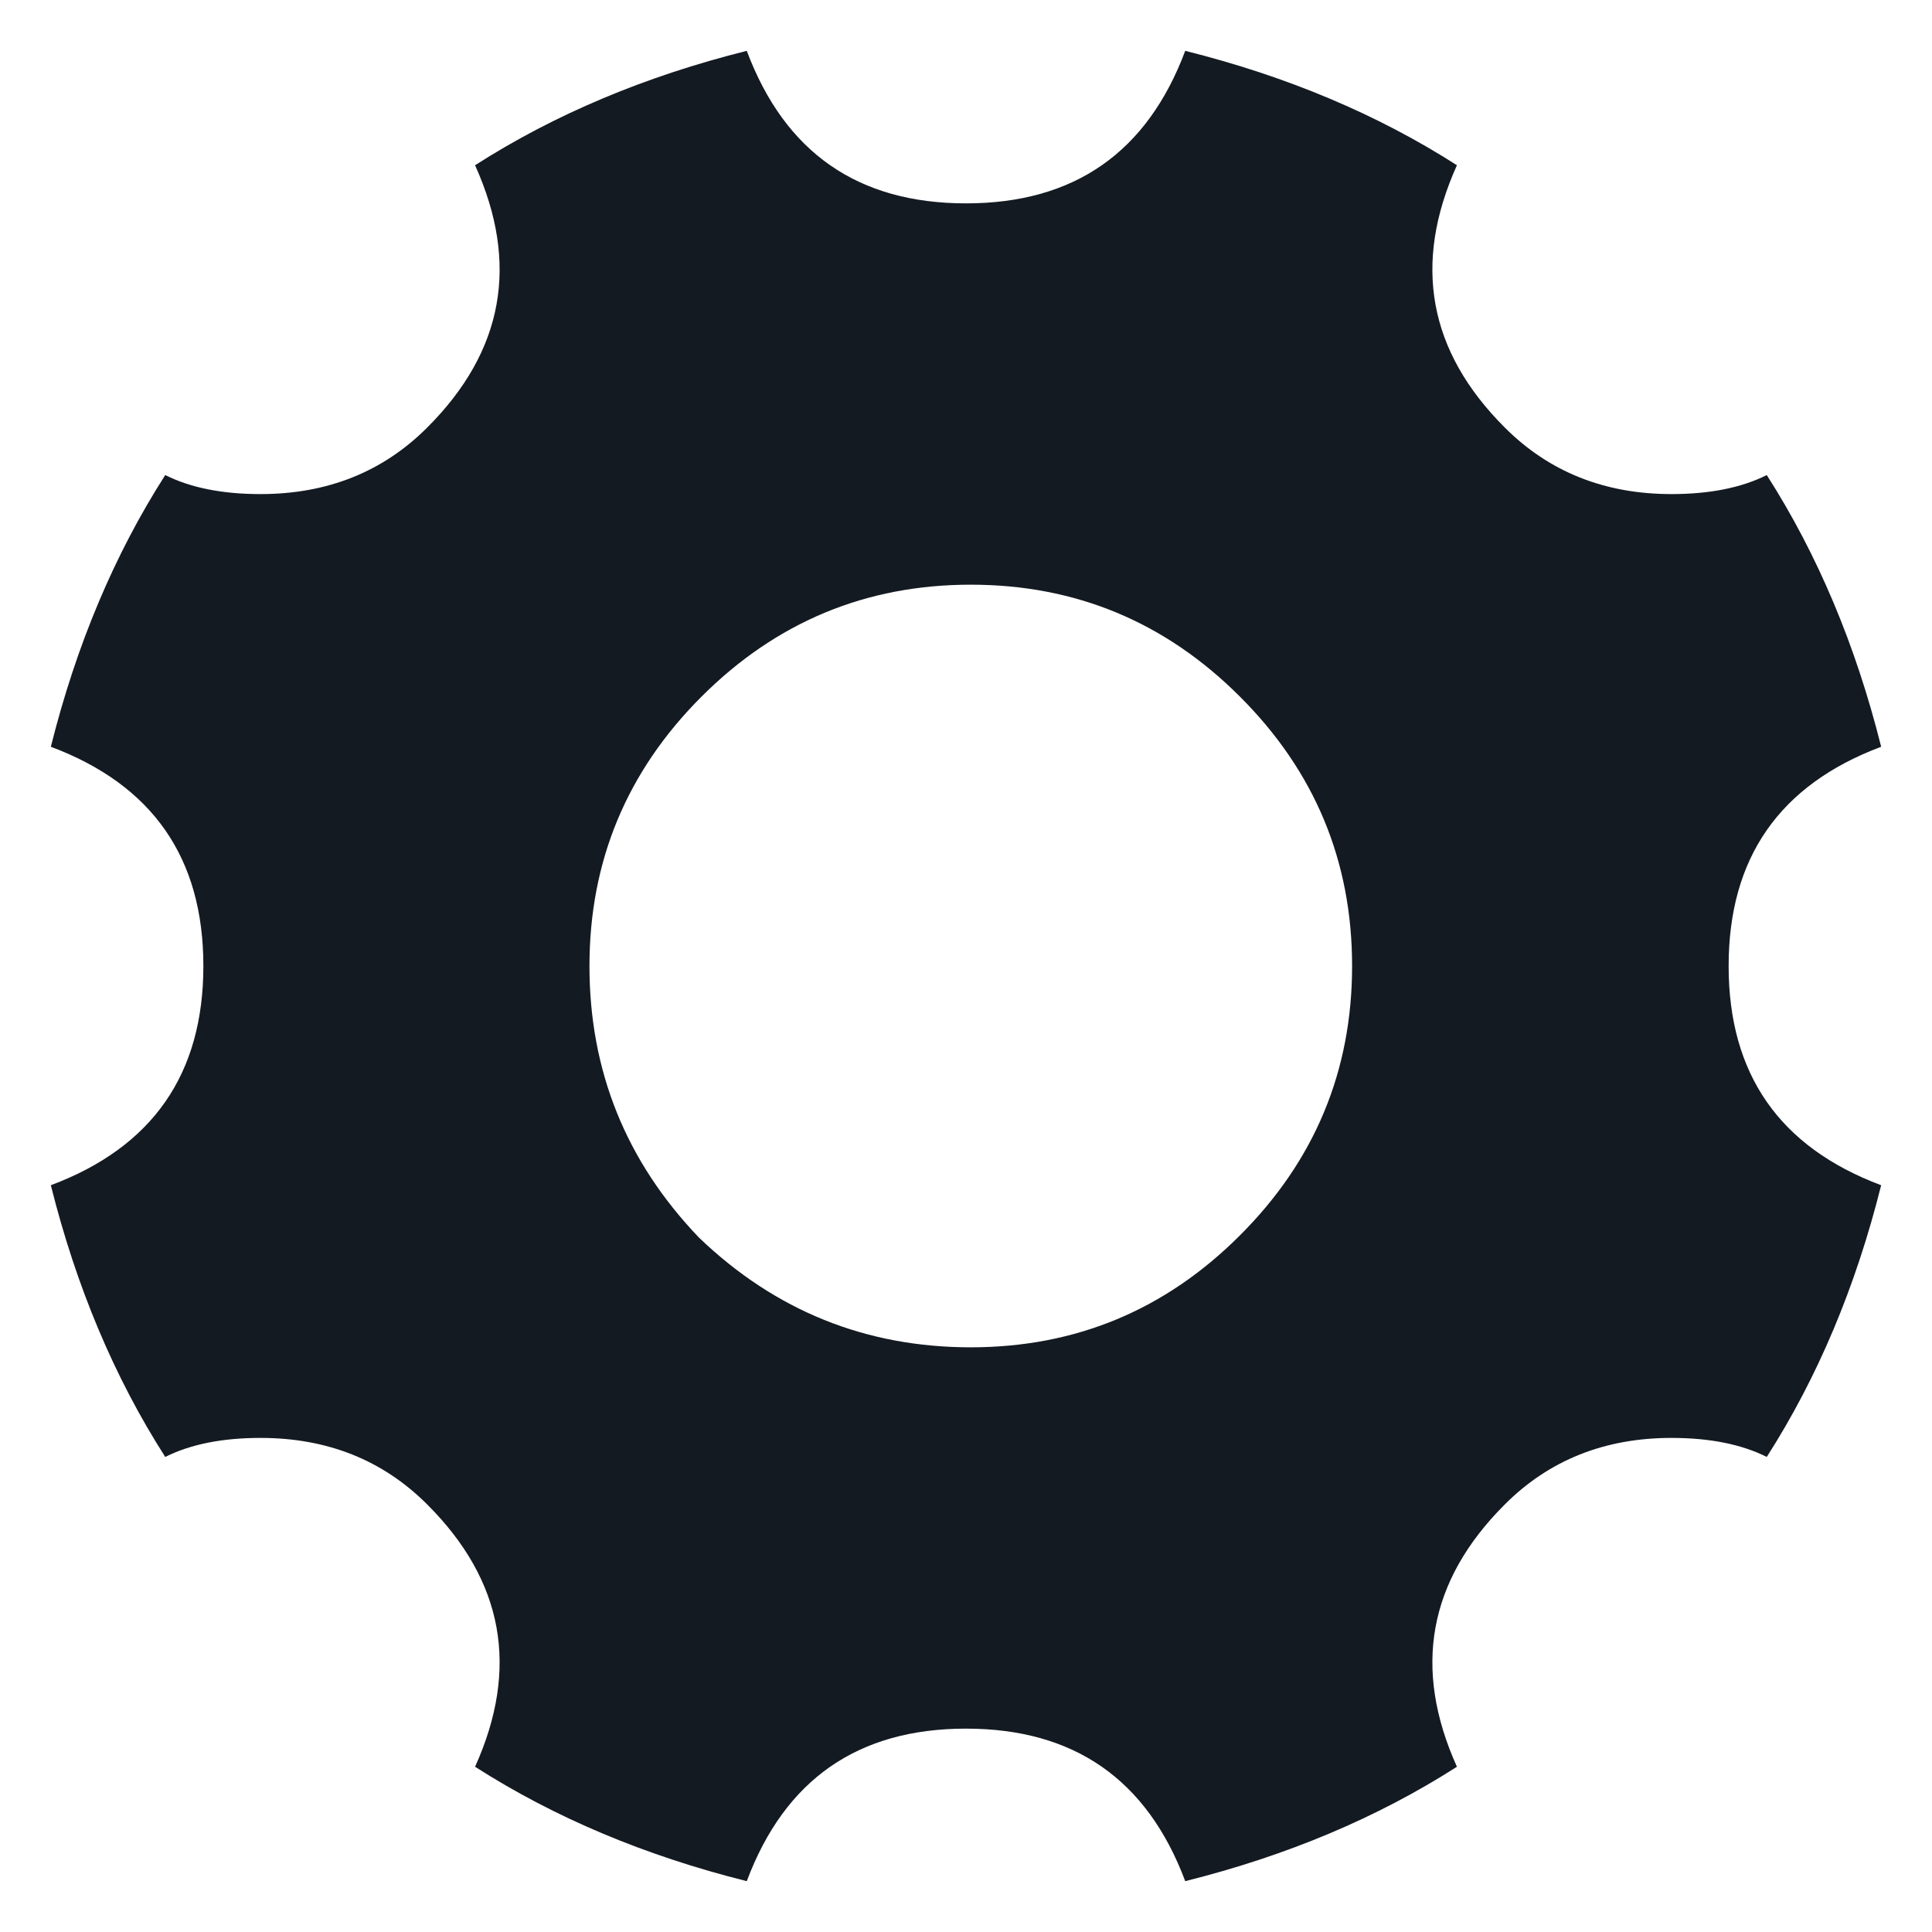
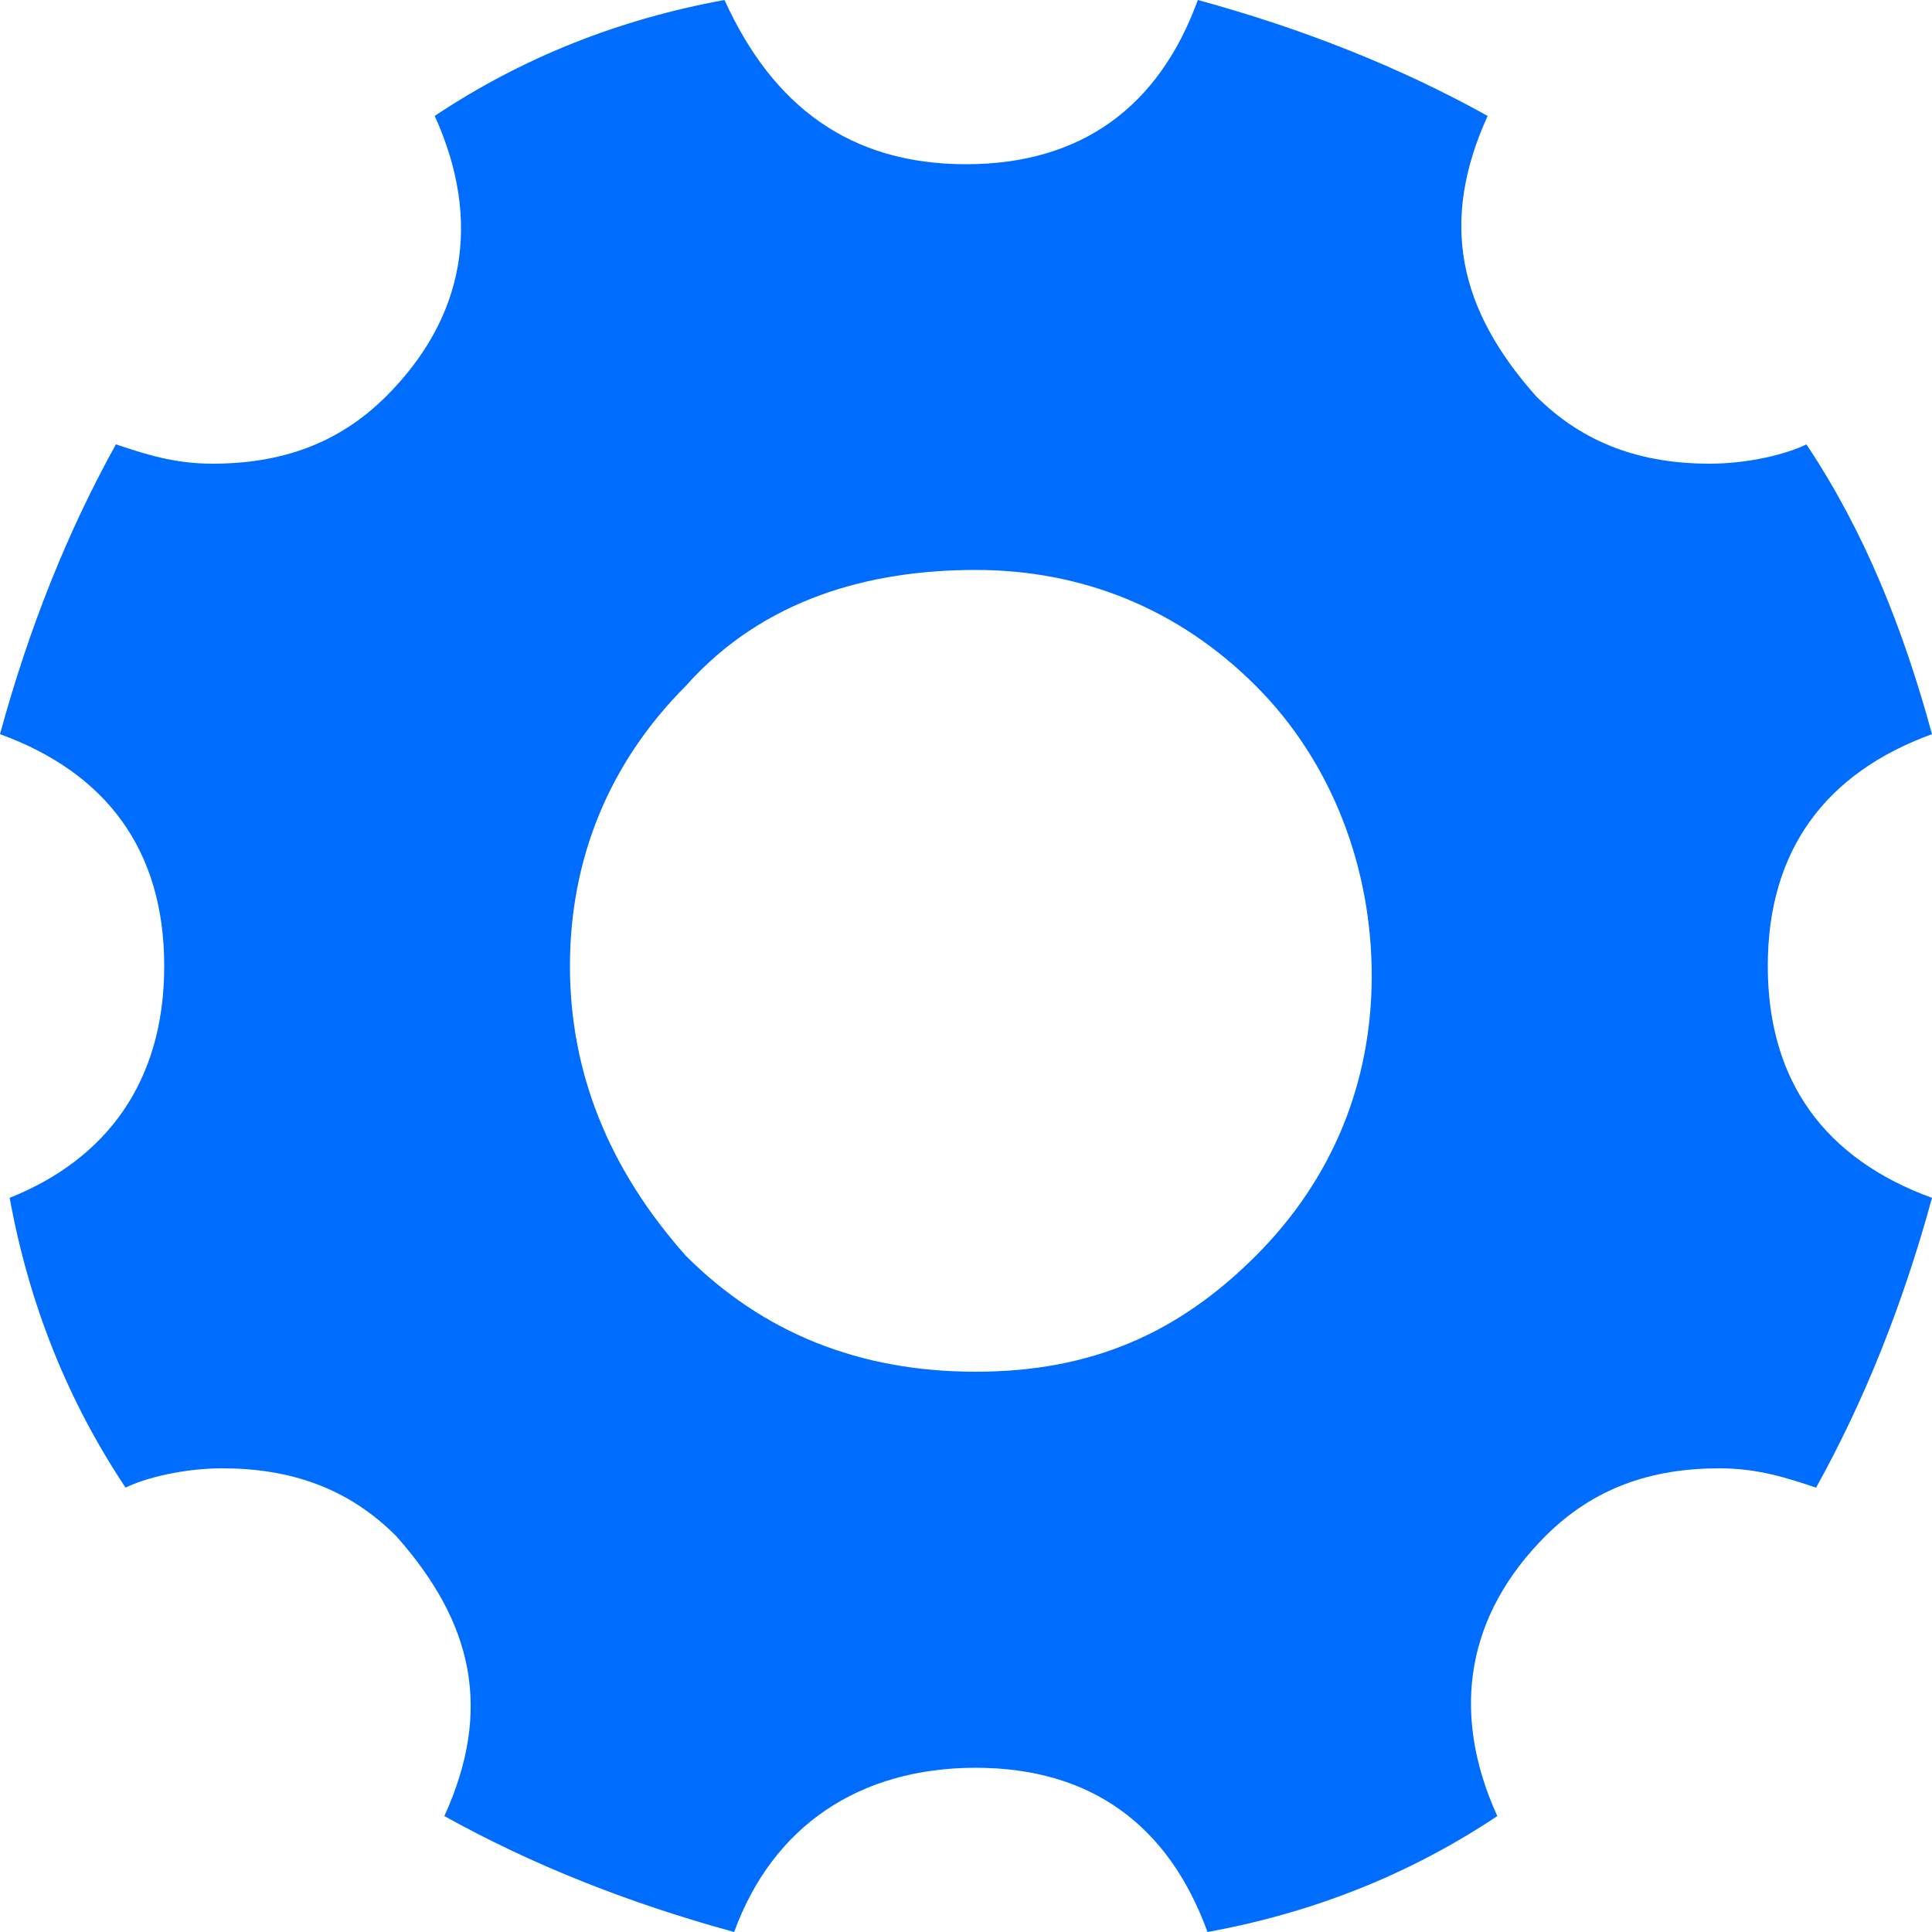
- <svg xmlns="http://www.w3.org/2000/svg" width="18" height="18" viewBox="0 0 18 19" version="1.1">
-   <path d="M18,7.344 C17,7.719 16.5,8.437 16.5,9.5 C16.5,10.563 17,11.281 18,11.656 C17.75,12.656 17.375,13.547 16.875,14.328 C16.625,14.203 16.313,14.141 15.938,14.141 C15.281,14.141 14.734,14.359 14.297,14.797 C13.547,15.547 13.391,16.406 13.828,17.375 C13.047,17.875 12.156,18.25 11.156,18.5 C10.781,17.5 10.063,17 9,17 C7.937,17 7.219,17.5 6.844,18.5 C5.844,18.25 4.953,17.875 4.172,17.375 C4.609,16.406 4.453,15.547 3.703,14.797 C3.266,14.359 2.719,14.141 2.062,14.141 C1.687,14.141 1.375,14.203 1.125,14.328 C0.625,13.547 0.25,12.656 0,11.656 C1,11.281 1.5,10.563 1.5,9.5 C1.5,8.437 1,7.719 0,7.344 C0.25,6.344 0.625,5.453 1.125,4.672 C1.375,4.797 1.687,4.859 2.062,4.859 C2.719,4.859 3.266,4.641 3.703,4.203 C4.453,3.453 4.609,2.594 4.172,1.625 C4.953,1.125 5.844,0.75 6.844,0.5 C7.219,1.5 7.937,2 9,2 C10.063,2 10.781,1.5 11.156,0.5 C12.156,0.75 13.047,1.125 13.828,1.625 C13.391,2.594 13.547,3.453 14.297,4.203 C14.734,4.641 15.281,4.859 15.938,4.859 C16.313,4.859 16.625,4.797 16.875,4.672 C17.375,5.453 17.75,6.344 18,7.344 Z M6.375,12.172 C7.125,12.891 8.016,13.25 9.047,13.25 C10.078,13.25 10.961,12.883 11.695,12.148 C12.43,11.414 12.797,10.531 12.797,9.5 C12.797,8.469 12.43,7.586 11.695,6.852 C10.961,6.117 10.078,5.75 9.047,5.75 C8.016,5.75 7.133,6.117 6.398,6.852 C5.664,7.586 5.297,8.469 5.297,9.5 C5.297,10.531 5.656,11.422 6.375,12.172 Z" fill="#141A22" />
+ <svg xmlns="http://www.w3.org/2000/svg" version="1.1" id="Layer_1" x="0px" y="0px" viewBox="0 0 20 20">
+   <path fill="#006DFF" d="M20,7.6C18.9,8,18.3,8.8,18.3,10s0.6,2,1.7,2.4c-0.3,1.1-0.7,2.1-1.2,3  c-0.3-0.1-0.6-0.2-1-0.2c-0.7,0-1.3,0.2-1.8,0.7c-0.8,0.8-1,1.8-0.5,2.9c-0.9,0.6-1.9,1-3,1.2c-0.4-1.1-1.2-1.7-2.4-1.7  S8,18.9,7.6,20c-1.1-0.3-2.1-0.7-3-1.2c0.5-1.1,0.3-2-0.5-2.9c-0.5-0.5-1.1-0.7-1.8-0.7c-0.4,0-0.8,0.1-1,0.2c-0.6-0.9-1-1.9-1.2-3  C1.1,12,1.7,11.2,1.7,10S1.1,8,0,7.6c0.3-1.1,0.7-2.1,1.2-3c0.3,0.1,0.6,0.2,1,0.2c0.7,0,1.3-0.2,1.8-0.7c0.8-0.8,1-1.8,0.5-2.9  c0.9-0.6,1.9-1,3-1.2C8,1.1,8.8,1.7,10,1.7s2-0.6,2.4-1.7c1.1,0.3,2.1,0.7,3,1.2c-0.5,1.1-0.3,2,0.5,2.9c0.5,0.5,1.1,0.7,1.8,0.7  c0.4,0,0.8-0.1,1-0.2C19.3,5.5,19.7,6.5,20,7.6z M7.1,13c0.8,0.8,1.8,1.2,3,1.2s2.1-0.4,2.9-1.2c0.8-0.8,1.2-1.8,1.2-2.9  S13.8,7.9,13,7.1c-0.8-0.8-1.8-1.2-2.9-1.2S7.9,6.2,7.1,7.1C6.3,7.9,5.9,8.9,5.9,10S6.3,12.1,7.1,13z" />
</svg>
